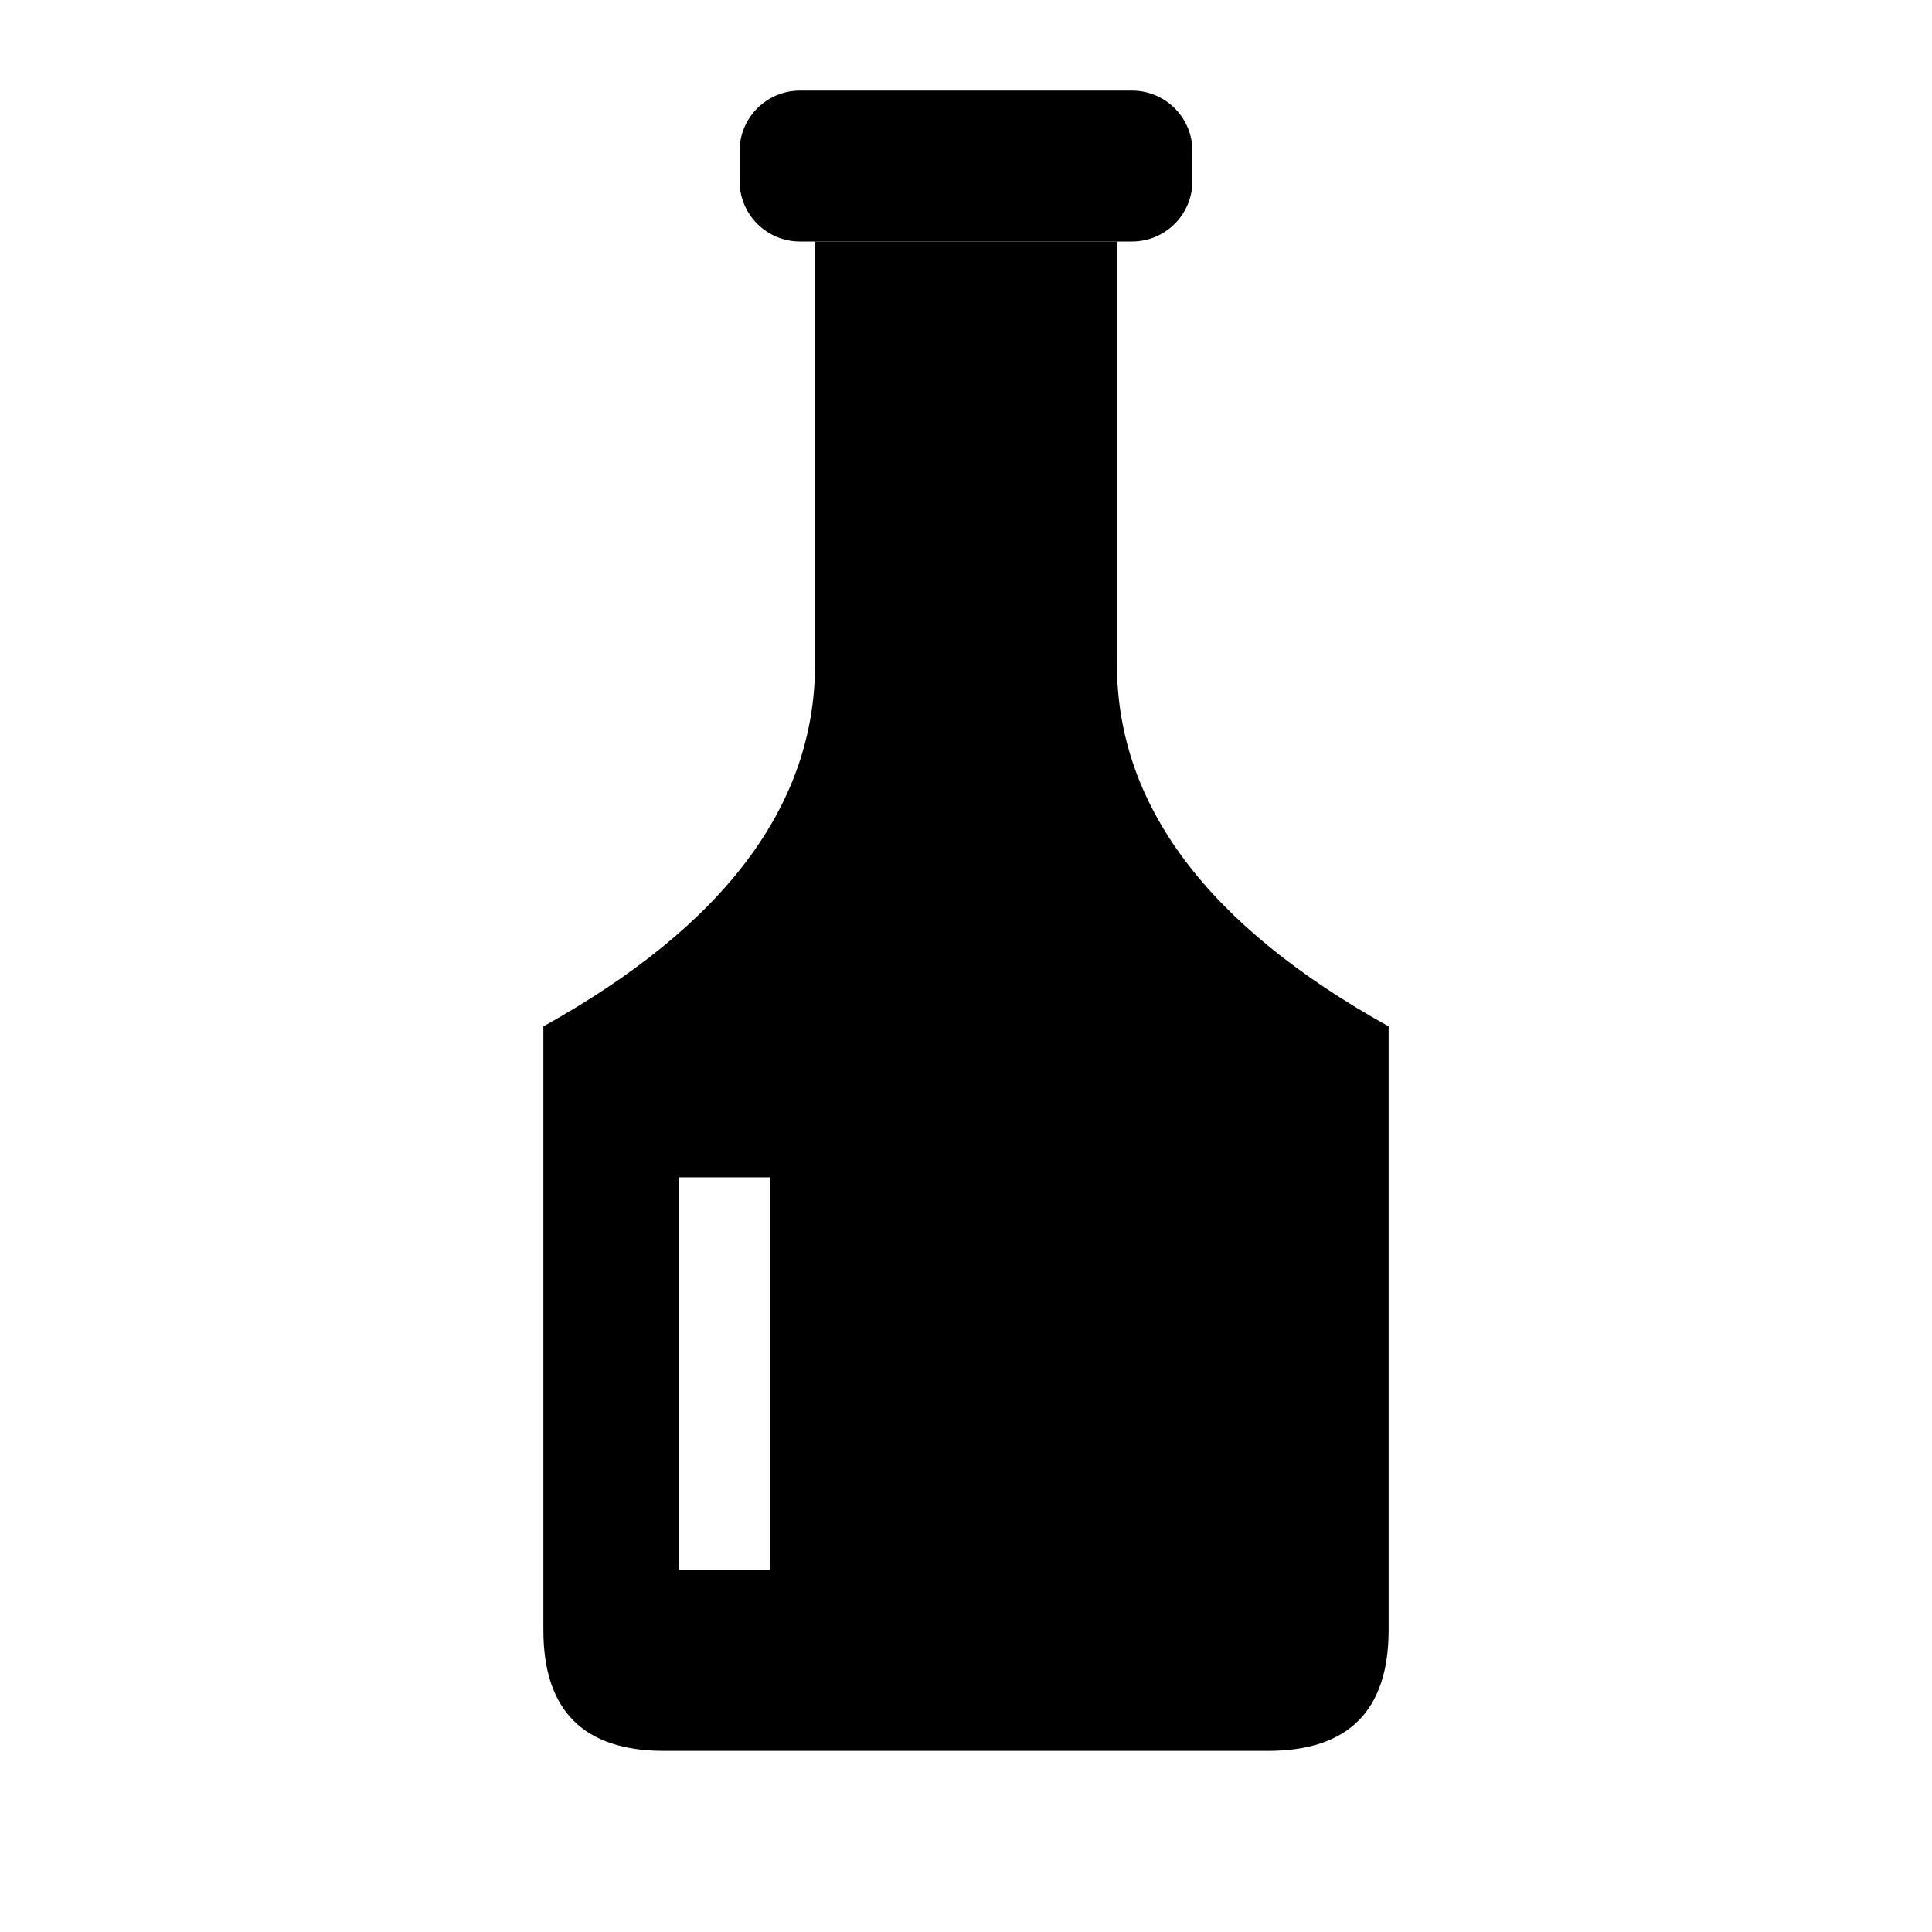
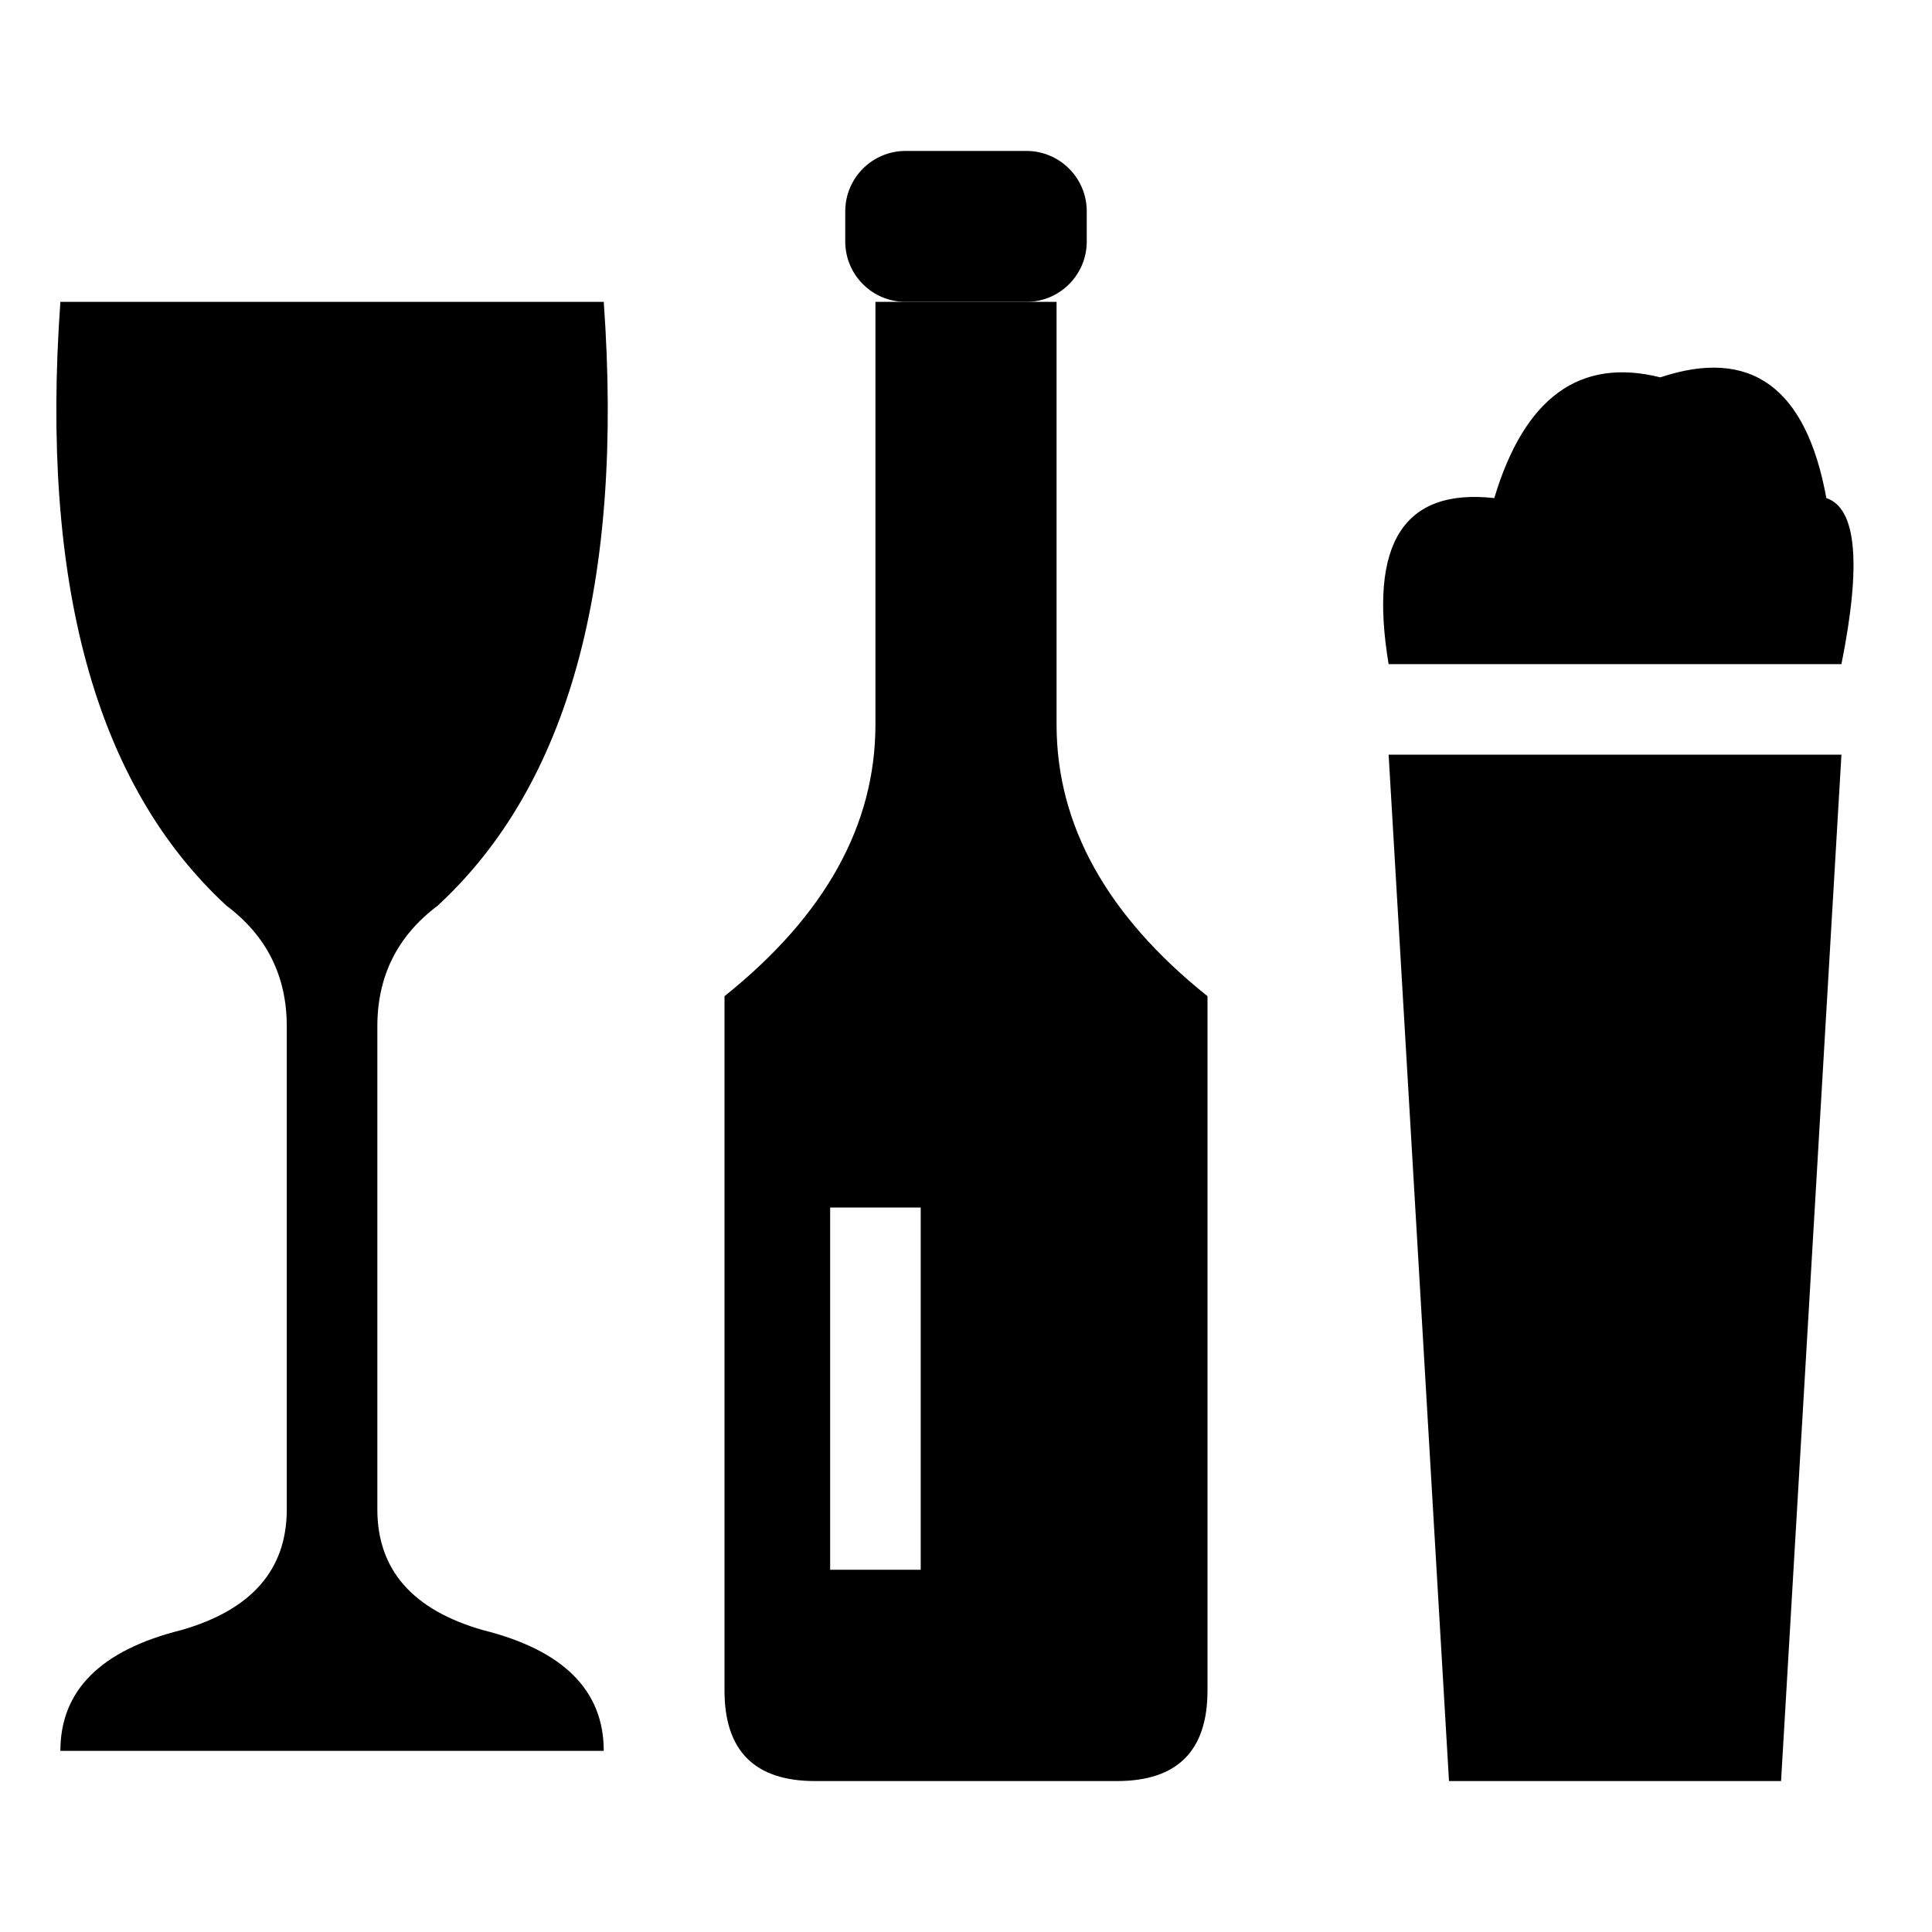
<svg xmlns="http://www.w3.org/2000/svg" viewBox="0 0 64 64" width="64" height="64" fill="currentColor">
-   <path fill-rule="evenodd" d="M27 8H37V22Q37 29 46 34V54Q46 58 42 58H22Q18 58 18 54V34Q27 29 27 22Z M22.5 39V52H25.5V39Z" />
-   <rect x="24.5" y="3" width="15" height="5" rx="2" />
+   <path d="M2 10H20Q21 24 14.5 30Q12.5 31.5 12.5 34V50Q12.5 53 16 54Q20 55 20 58H2Q2 55 6 54Q9.5 53 9.5 50V34Q9.5 31.5 7.5 30Q1 24 2 10Z" />
+   <path fill-rule="evenodd" d="M29 10H35V24Q35 29 40 33V56Q40 59 37 59H27Q24 59 24 56V33Q29 29 29 24Z M27.5 40V52H30.5V40Z" />
+   <rect x="28" y="5" width="8" height="5" rx="2" />
+   <path d="M46 25H61L59 59H48Z" />
+   <path d="M46 22Q45 16 49.5 16.5Q51 11.5 55 12.5Q59.5 11 60.5 16.5Q62 17 61 22Z" />
</svg>
